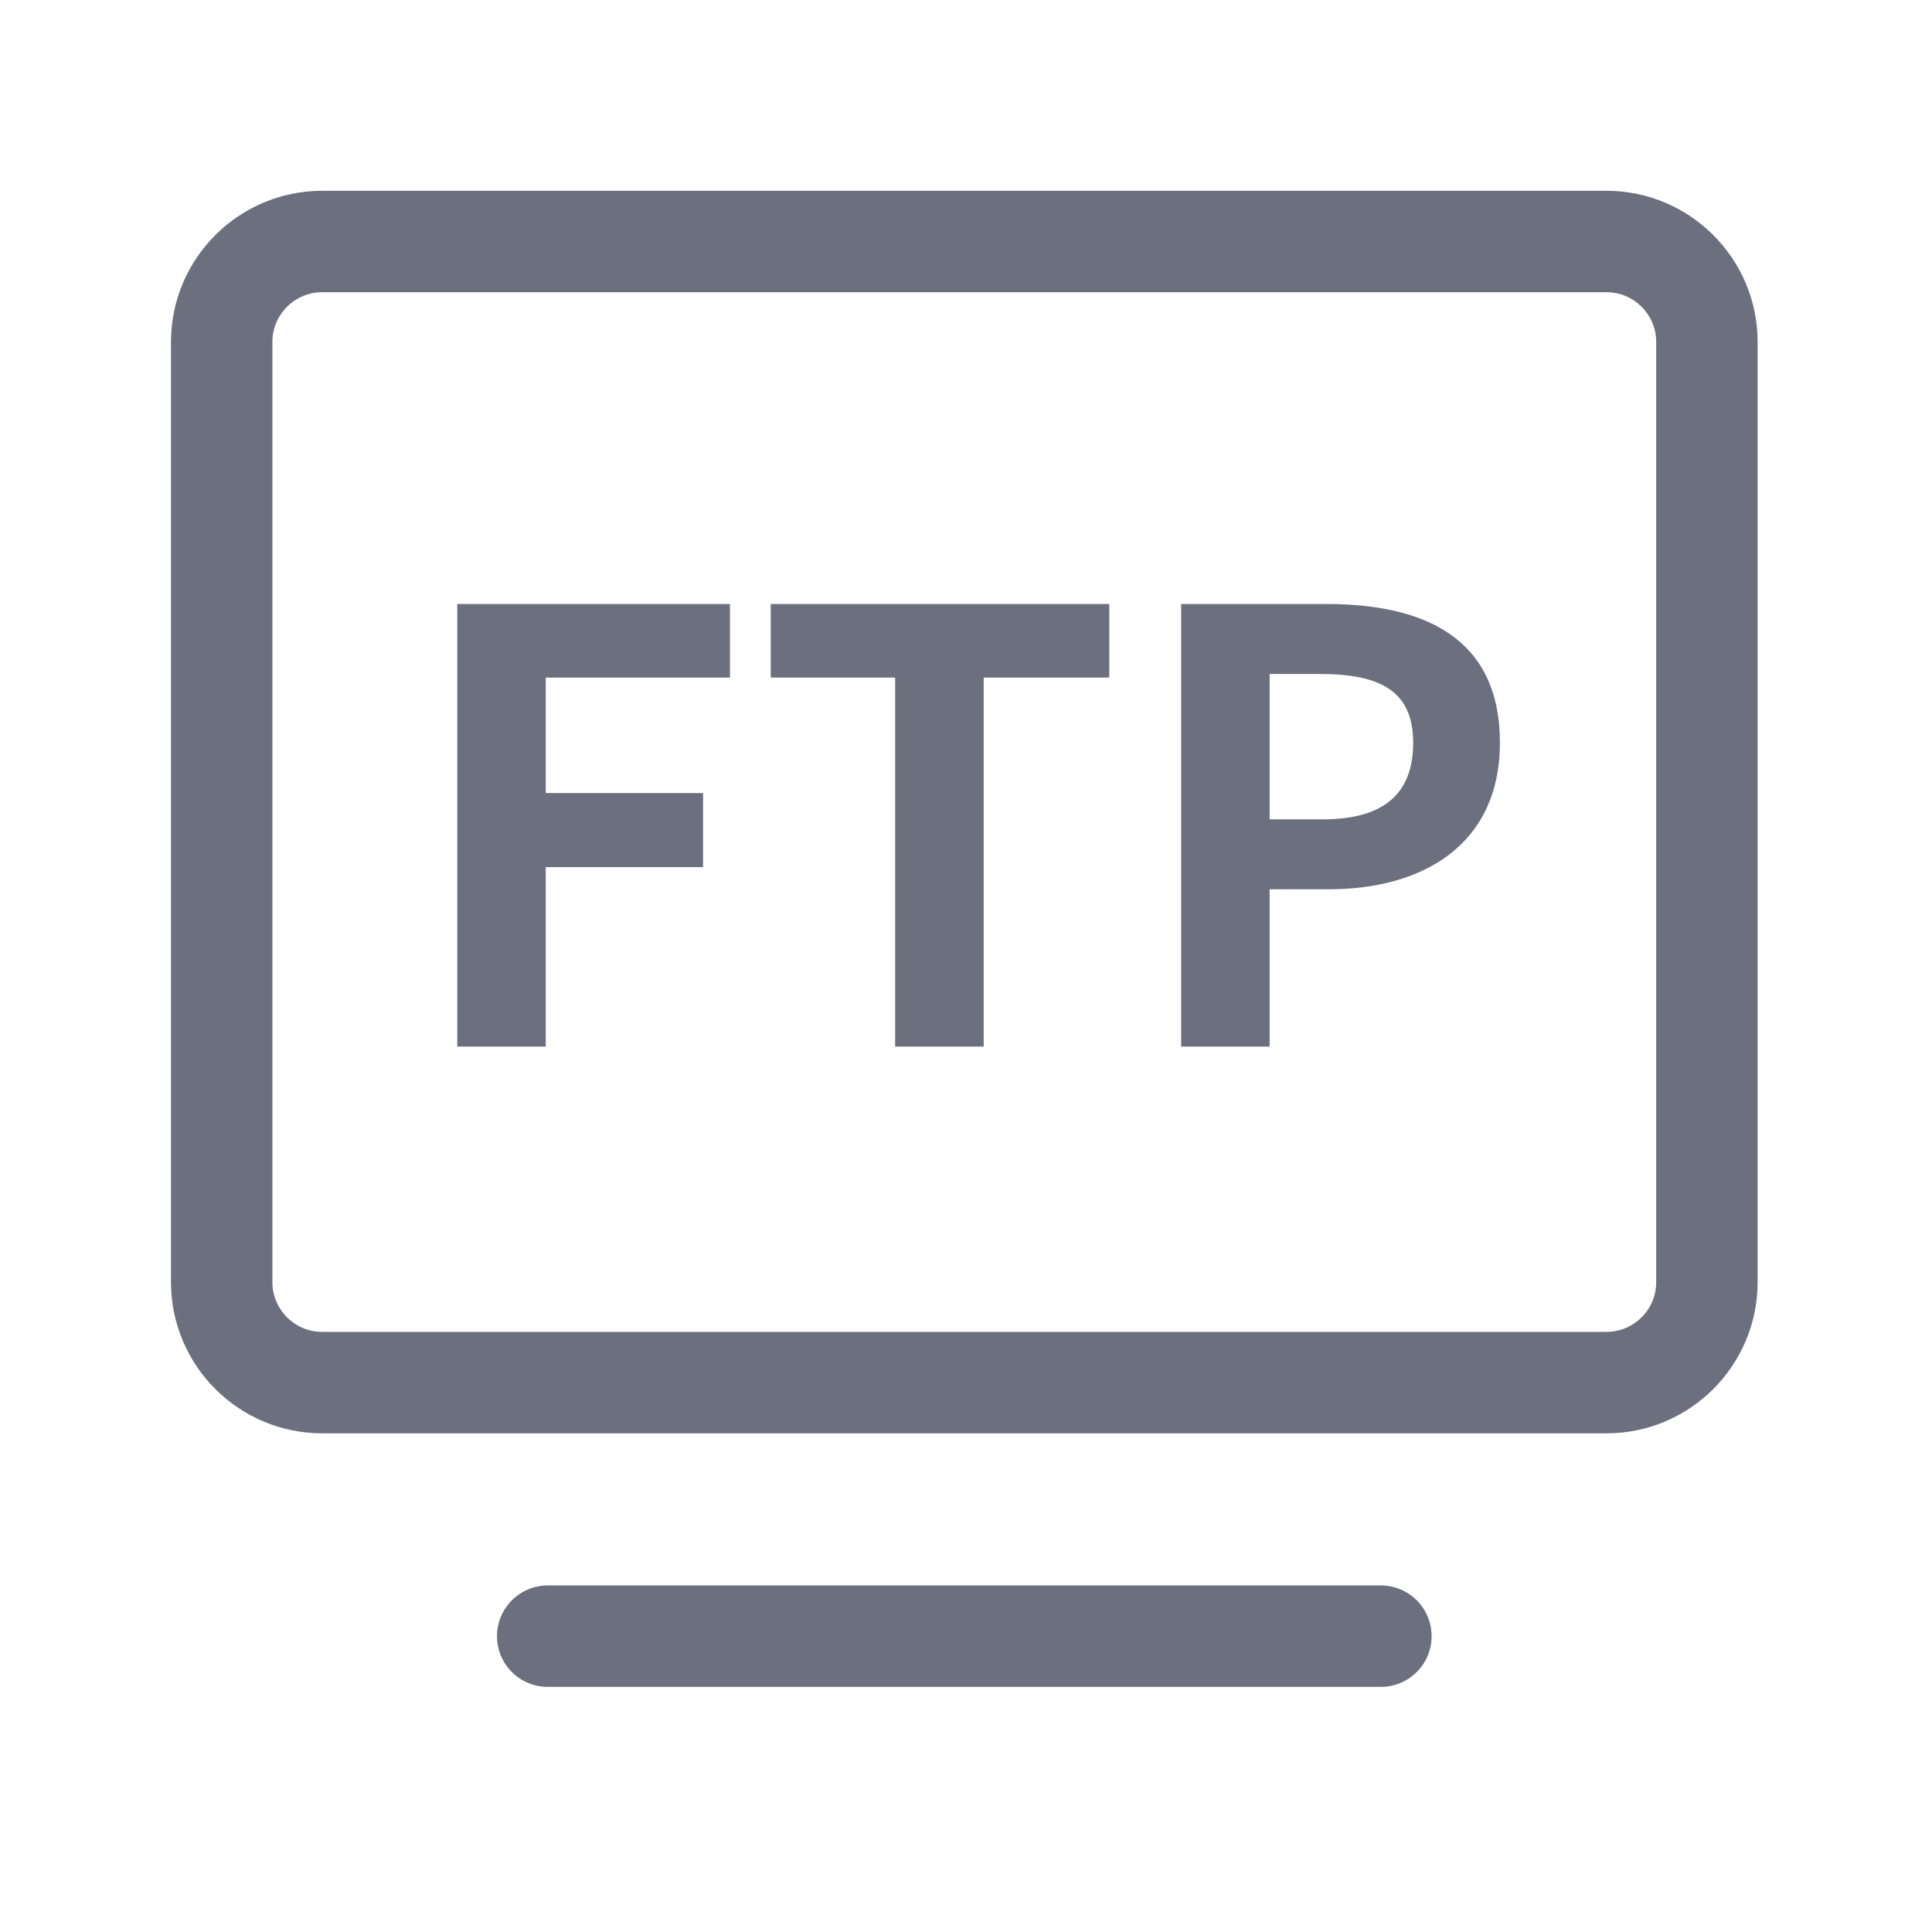
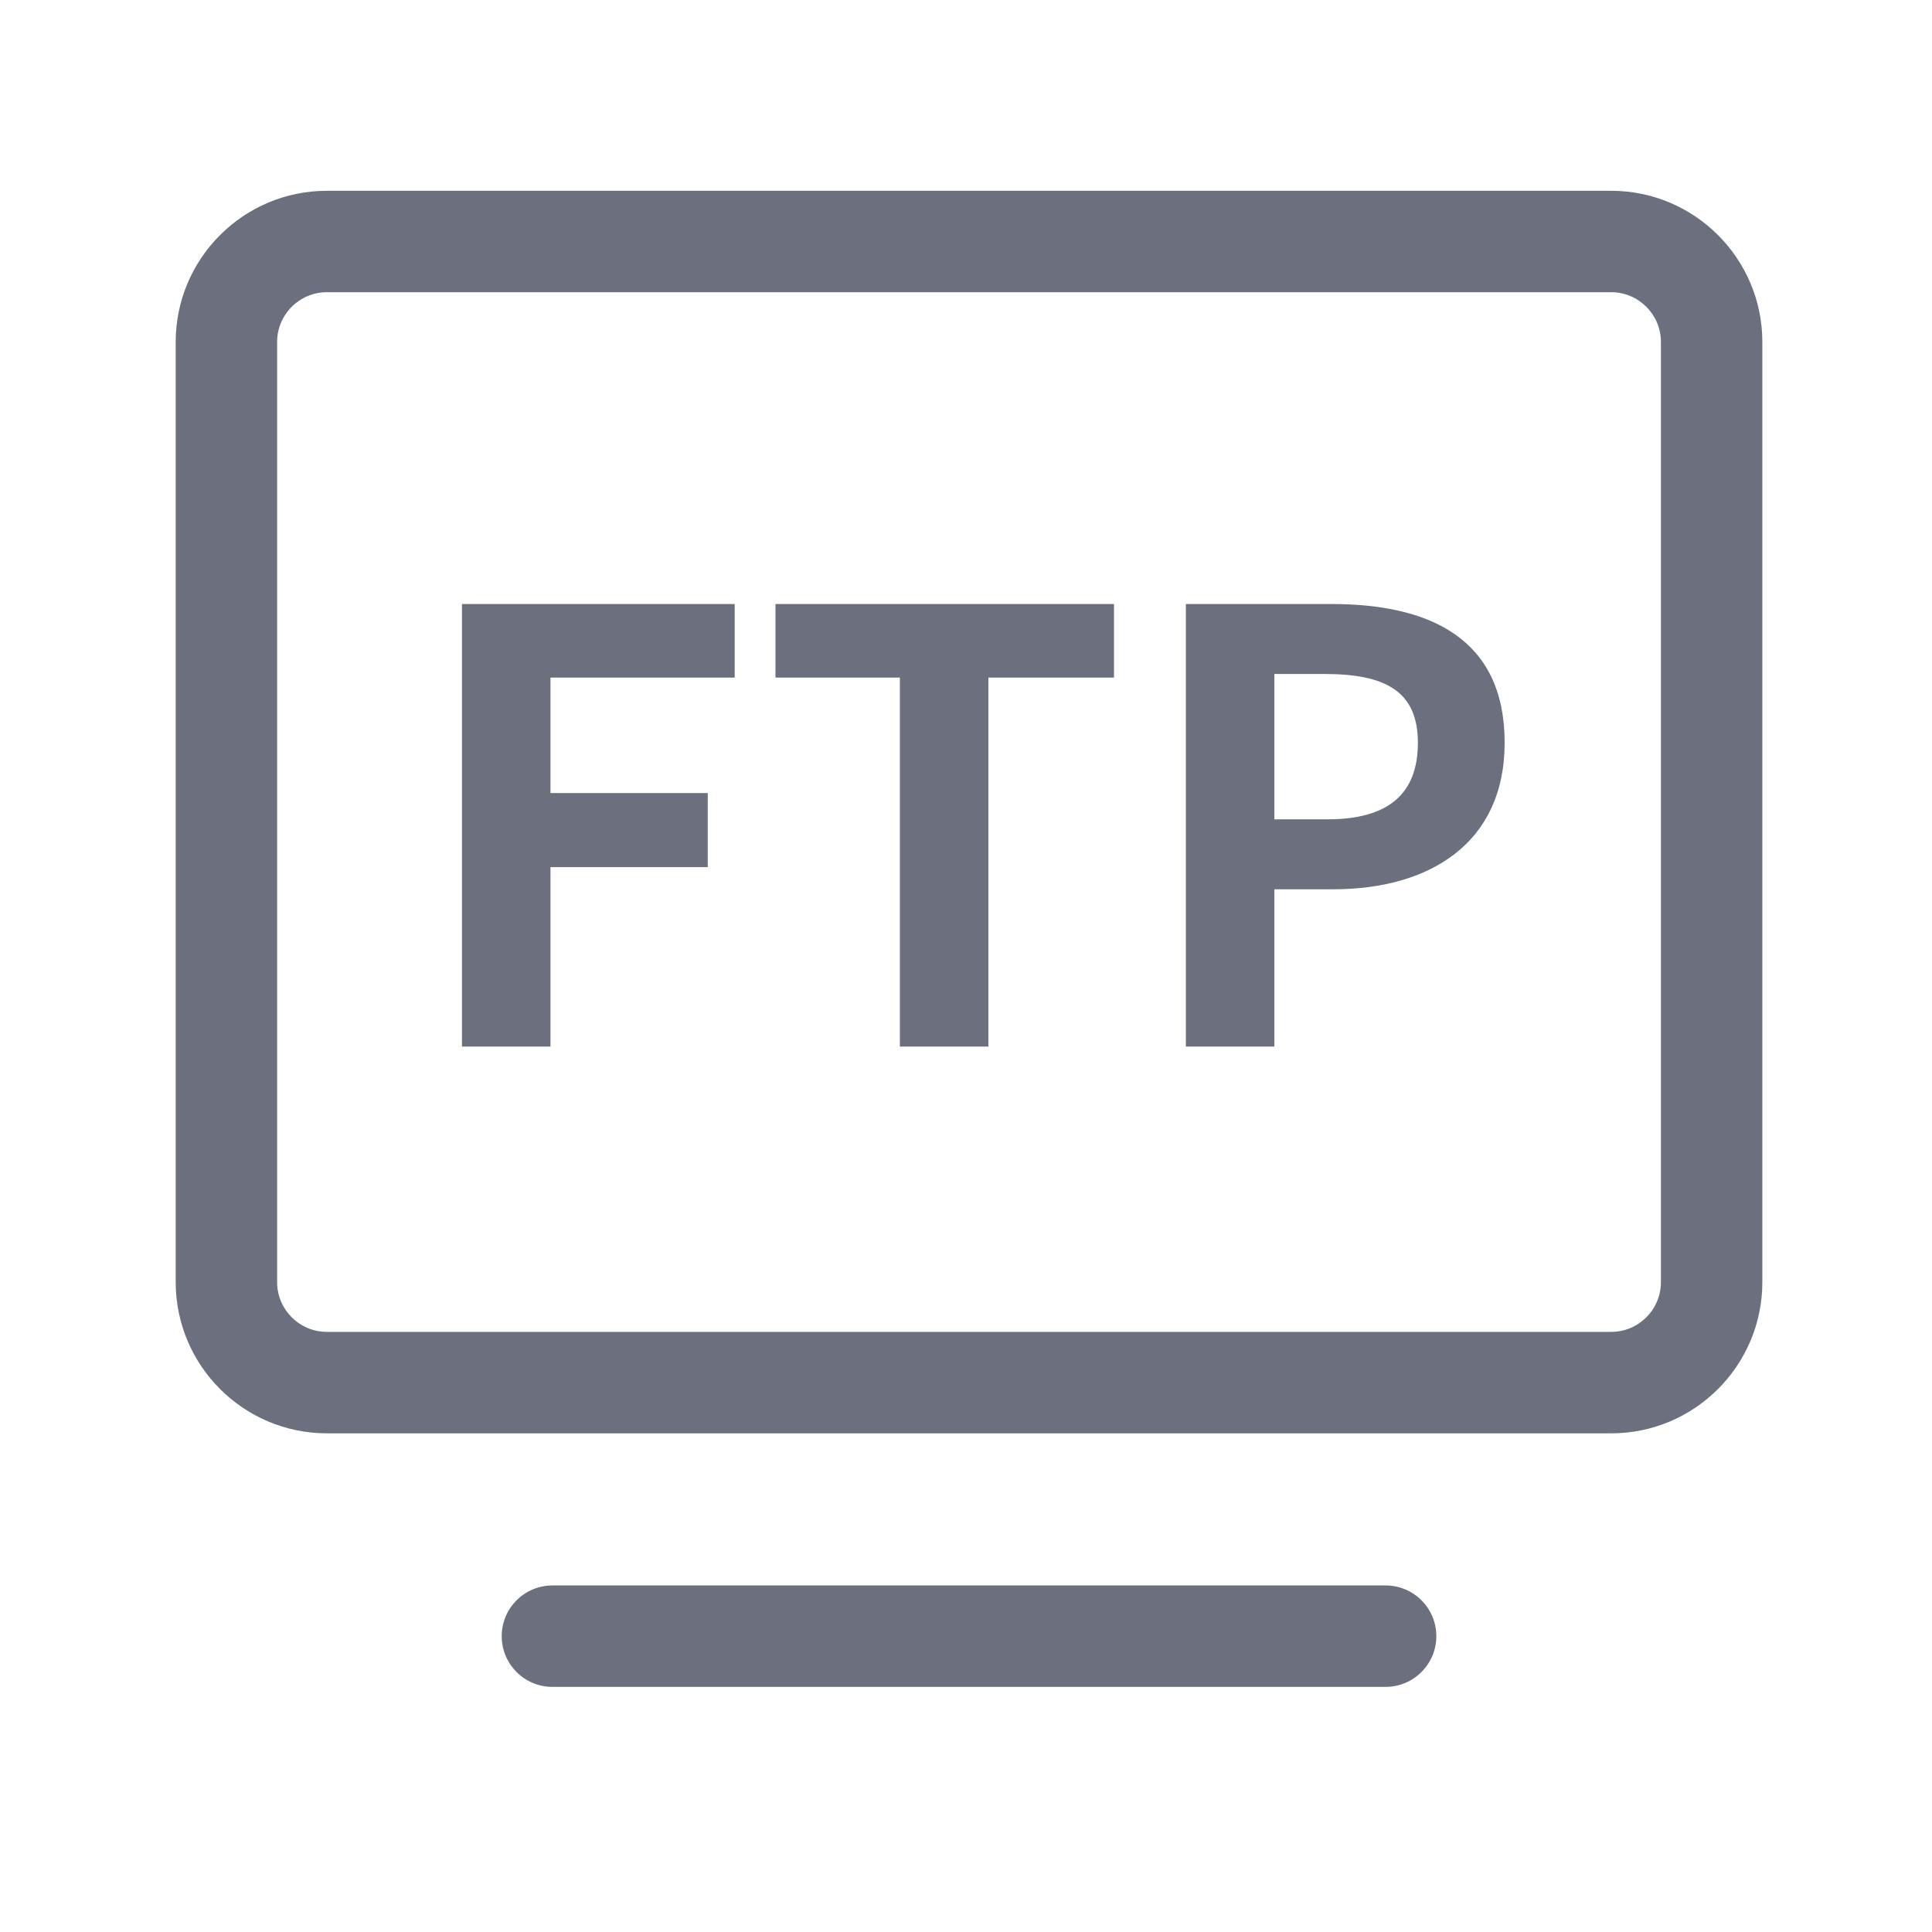
- <svg xmlns="http://www.w3.org/2000/svg" t="1747213953443" class="icon" viewBox="0 0 1024 1024" version="1.1" p-id="1523" width="16" height="16">
-   <path d="M851.478 101.12H170.722A80.198 80.198 0 0 0 90.62 181.222v498.355a80.218 80.218 0 0 0 80.102 80.122h680.755c44.16 0 80.102-35.942 80.102-80.122V181.222c0-44.16-35.942-80.102-80.102-80.102zM877.82 679.578c0 14.534-11.827 26.342-26.342 26.342H170.722A26.381 26.381 0 0 1 144.38 679.578V181.222c0-14.515 11.827-26.342 26.342-26.342h680.755c14.515 0 26.342 11.827 26.342 26.342v498.355zM731.9 840.32h-441.6a26.88 26.88 0 0 0 0 53.76h441.6a26.88 26.88 0 0 0 0-53.76z" p-id="1524" fill="#6C707E" />
-   <path d="M242.358 554.72h46.906v-95.117h83.366v-39.283h-83.366v-61.19h97.632v-38.995H242.358zM408.514 359.13h65.933v195.59h46.925V359.13h66.566v-38.995h-179.424zM703.062 320.134h-77.03v234.566h46.906v-83.366h31.392c50.4 0 90.662-24.077 90.662-77.664 0-55.469-39.936-73.536-91.93-73.536z m-1.901 114.125h-28.224v-77.03h26.63c32.333 0 49.44 9.197 49.44 36.442 0.019 26.957-15.514 40.589-47.846 40.589z" p-id="1525" fill="#6C707E" />
+ <svg xmlns="http://www.w3.org/2000/svg" t="1751945257078" class="icon" viewBox="0 0 1024 1024" version="1.1" p-id="1612" width="16" height="16">
+   <path d="M853.978 101.12H173.222A80.198 80.198 0 0 0 93.12 181.222v498.355a80.218 80.218 0 0 0 80.102 80.122h680.755c44.16 0 80.102-35.942 80.102-80.122V181.222c0-44.16-35.942-80.102-80.102-80.102zM880.32 679.578c0 14.534-11.827 26.342-26.342 26.342H173.222A26.381 26.381 0 0 1 146.88 679.578V181.222c0-14.515 11.827-26.342 26.342-26.342h680.755c14.515 0 26.342 11.827 26.342 26.342v498.355zM734.4 840.32h-441.6a26.88 26.88 0 0 0 0 53.76h441.6a26.88 26.88 0 0 0 0-53.76z" p-id="1613" fill="#6C707E" />
+   <path d="M244.858 554.72h46.906v-95.117h83.366v-39.283h-83.366v-61.19h97.632v-38.995H244.858zM411.014 359.13h65.933v195.59h46.925V359.13h66.566v-38.995h-179.424zM705.562 320.134h-77.03v234.566h46.906v-83.366h31.392c50.4 0 90.662-24.077 90.662-77.664 0-55.469-39.936-73.536-91.93-73.536z m-1.901 114.125h-28.224v-77.03h26.63c32.333 0 49.44 9.197 49.44 36.442 0.019 26.957-15.514 40.589-47.846 40.589z" p-id="1614" fill="#6C707E" />
</svg>
